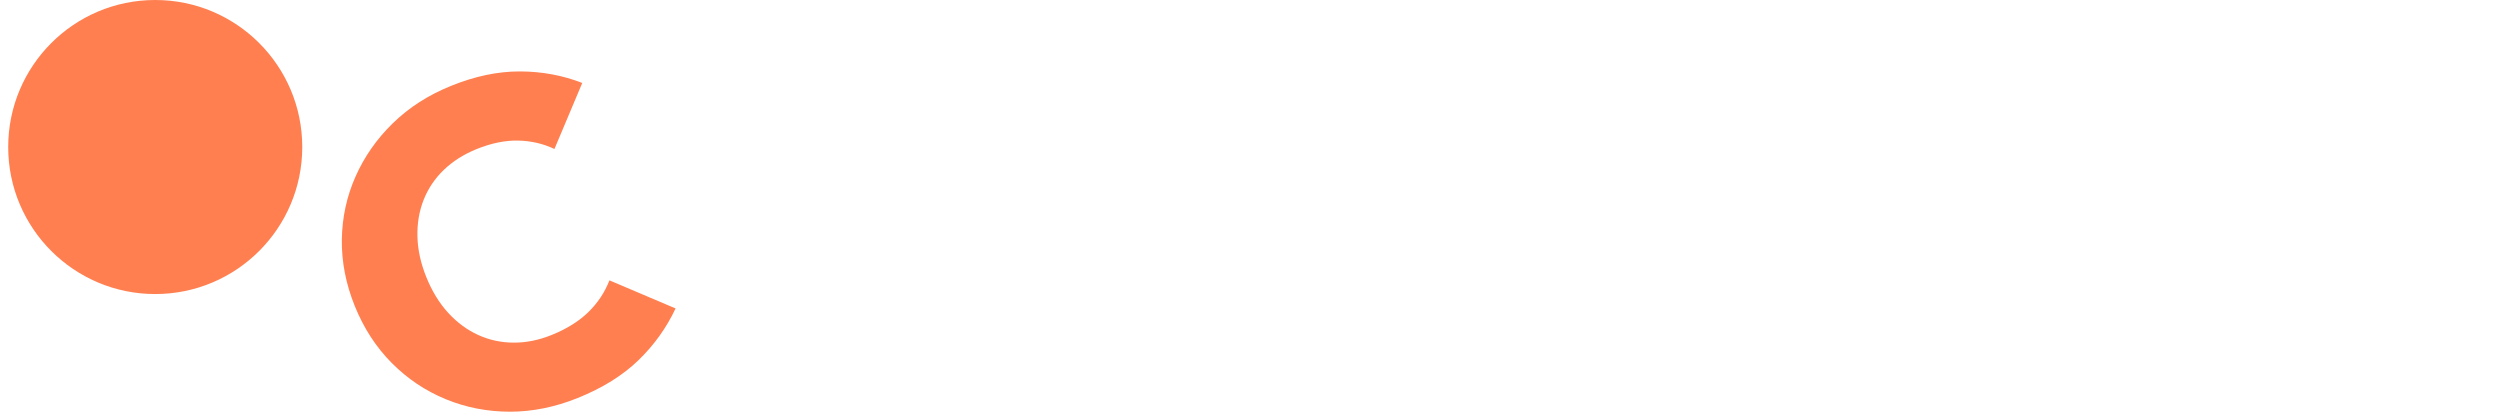
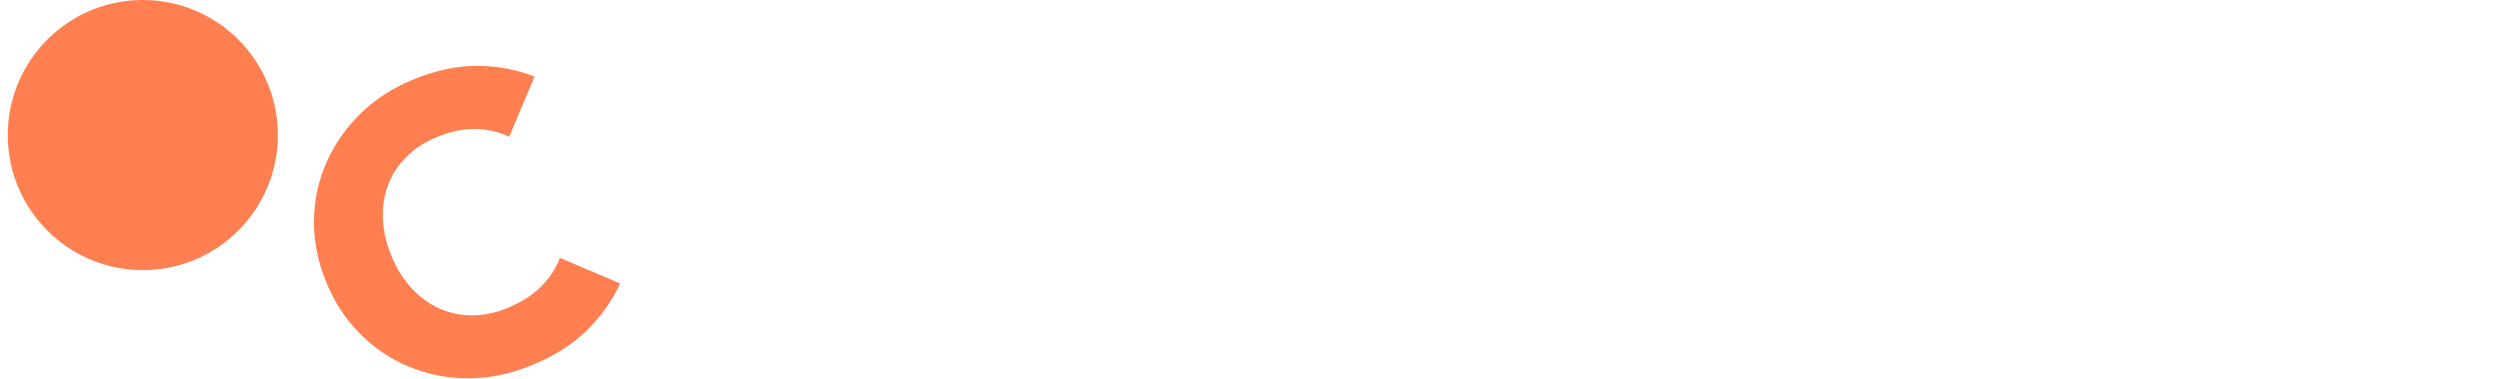
- <svg xmlns="http://www.w3.org/2000/svg" width="643" height="106" viewBox="-870 -68 6436 1068">
-   <path fill="#FF7F50" d="M-108 313C-108 523.4 -278.6 694 -489 694C-699.4 694 -870 523.4 -870 313C-870 102.6 -699.4 -68 -489 -68C-278.6 -68 -108 102.6 -108 313ZM606 963.3Q517.8 998.9 430.1 998.9Q342.3 998.8 263.6 966.4Q184.8 933.9 123.8 872.5Q62.9 811.1 28.2 725.3Q-6.7 638.9 -5.4 552.6Q-4.1 466.4 30.1 389.4Q64.2 312.3 126.9 251.2Q189.5 190.1 277.7 154.5Q370.8 116.8 456.1 117.1Q541.4 117.3 617.6 147L545.5 318.1Q502.3 297.5 451.7 296.3Q401.2 295.2 343.9 318.3Q293.8 338.6 258.8 372.3Q223.9 405.9 206.5 450Q189.2 494 190.5 545.1Q191.7 596.3 213.6 650.4Q235.7 705.1 270.3 742.8Q304.9 780.5 348 800.1Q391.1 819.7 439.7 819.9Q488.4 820.2 538.5 800Q597.5 776.1 633.9 740.3Q670.3 704.5 688 658.5L859.4 731.3Q824.1 806.6 763.2 865.5Q702.4 924.4 606 963.3Z" />
+ <svg xmlns="http://www.w3.org/2000/svg" width="700" height="106" viewBox="-870 -68 7009 1068">
+   <path fill="#FF7F50" d="M-108 313C-108 523.4 -278.6 694 -489 694C-699.4 694 -870 523.4 -870 313C-870 102.6 -699.4 -68 -489 -68C-278.6 -68 -108 102.6 -108 313ZM604.6 963.9Q516.5 999.4 428.9 999.3Q341.2 999.2 262.5 966.7Q183.9 934.3 123 872.8Q62.1 811.4 27.4 725.7Q-7.4 639.4 -6.2 553.2Q-4.9 467 29.2 390Q63.2 313 125.8 251.9Q188.4 190.8 276.4 155.2Q369.6 117.6 454.7 117.9Q539.9 118.2 616.1 148L544.6 317.8Q501.2 297.1 450.4 295.9Q399.7 294.8 342.2 318Q291.9 338.3 256.8 372.2Q221.8 406 204.3 450.2Q186.9 494.4 188.2 545.8Q189.5 597.1 211.4 651.4Q233.6 706.3 268.3 744.1Q303.1 782 346.3 801.6Q389.6 821.3 438.4 821.6Q487.2 821.9 537.6 801.6Q596.9 777.6 633.4 741.6Q669.8 705.7 687.7 659.6L857.7 731.7Q822.6 807.1 761.7 866Q700.9 924.9 604.6 963.9Z" />
</svg>
